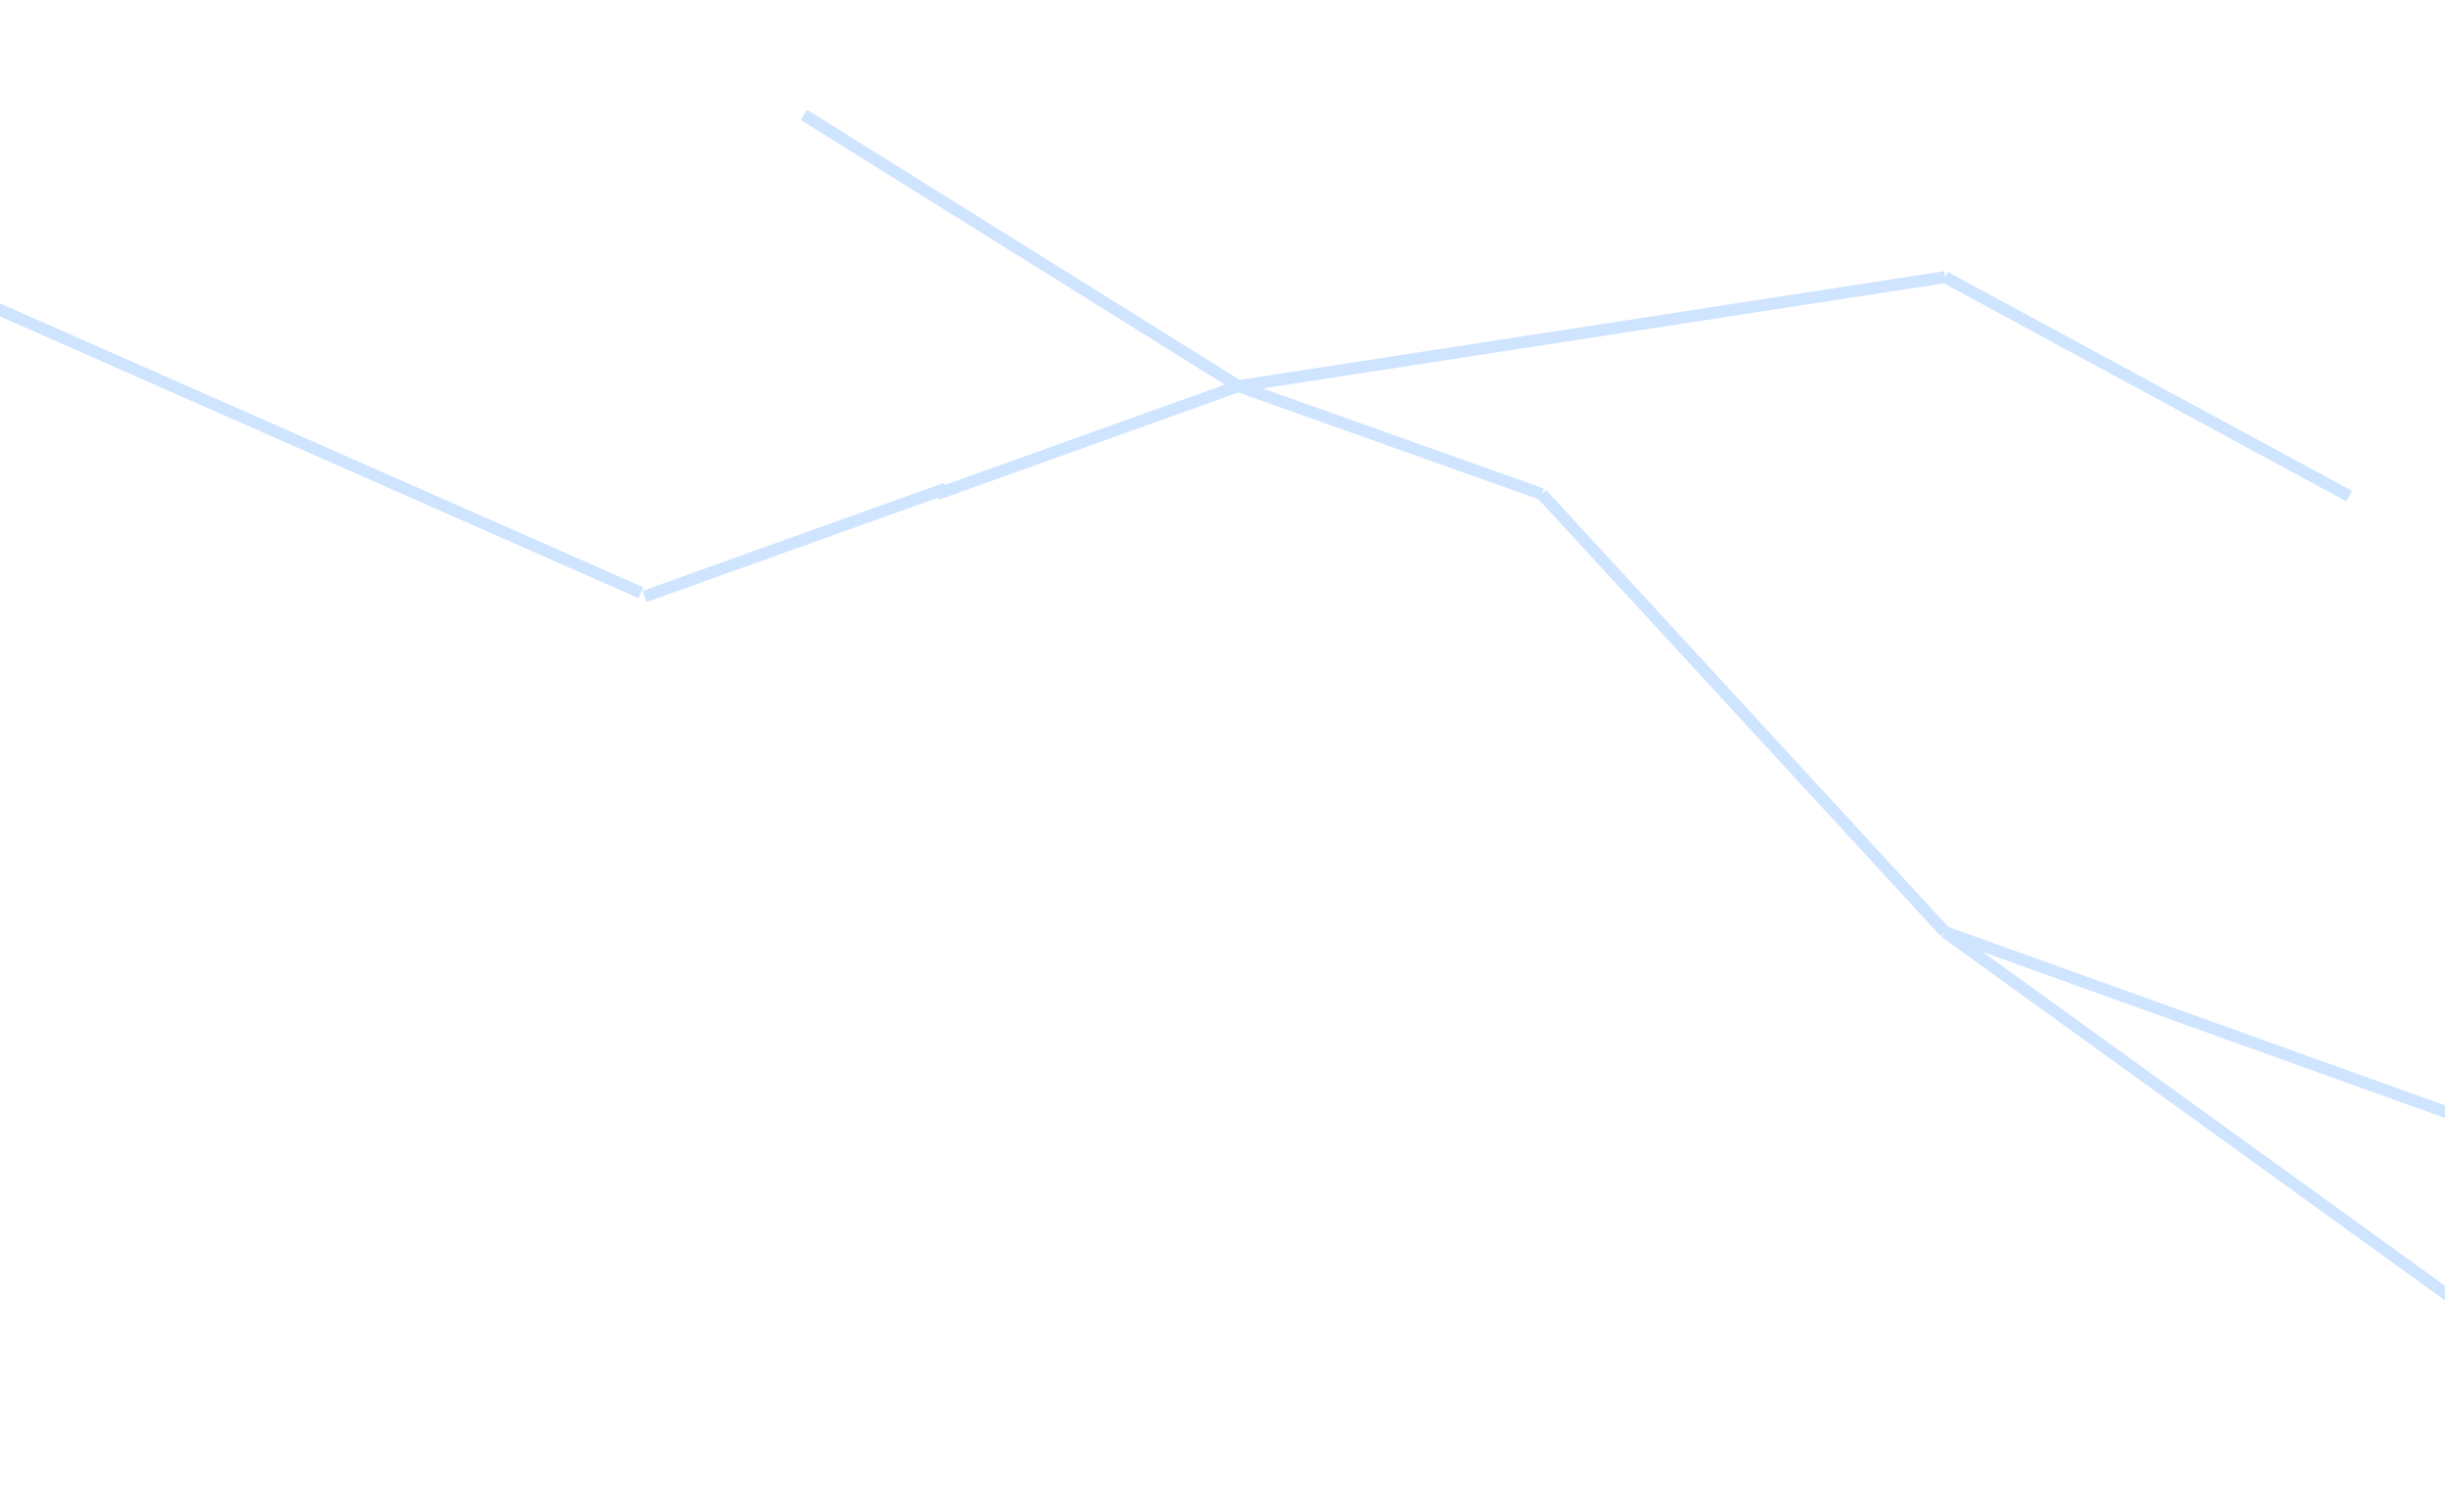
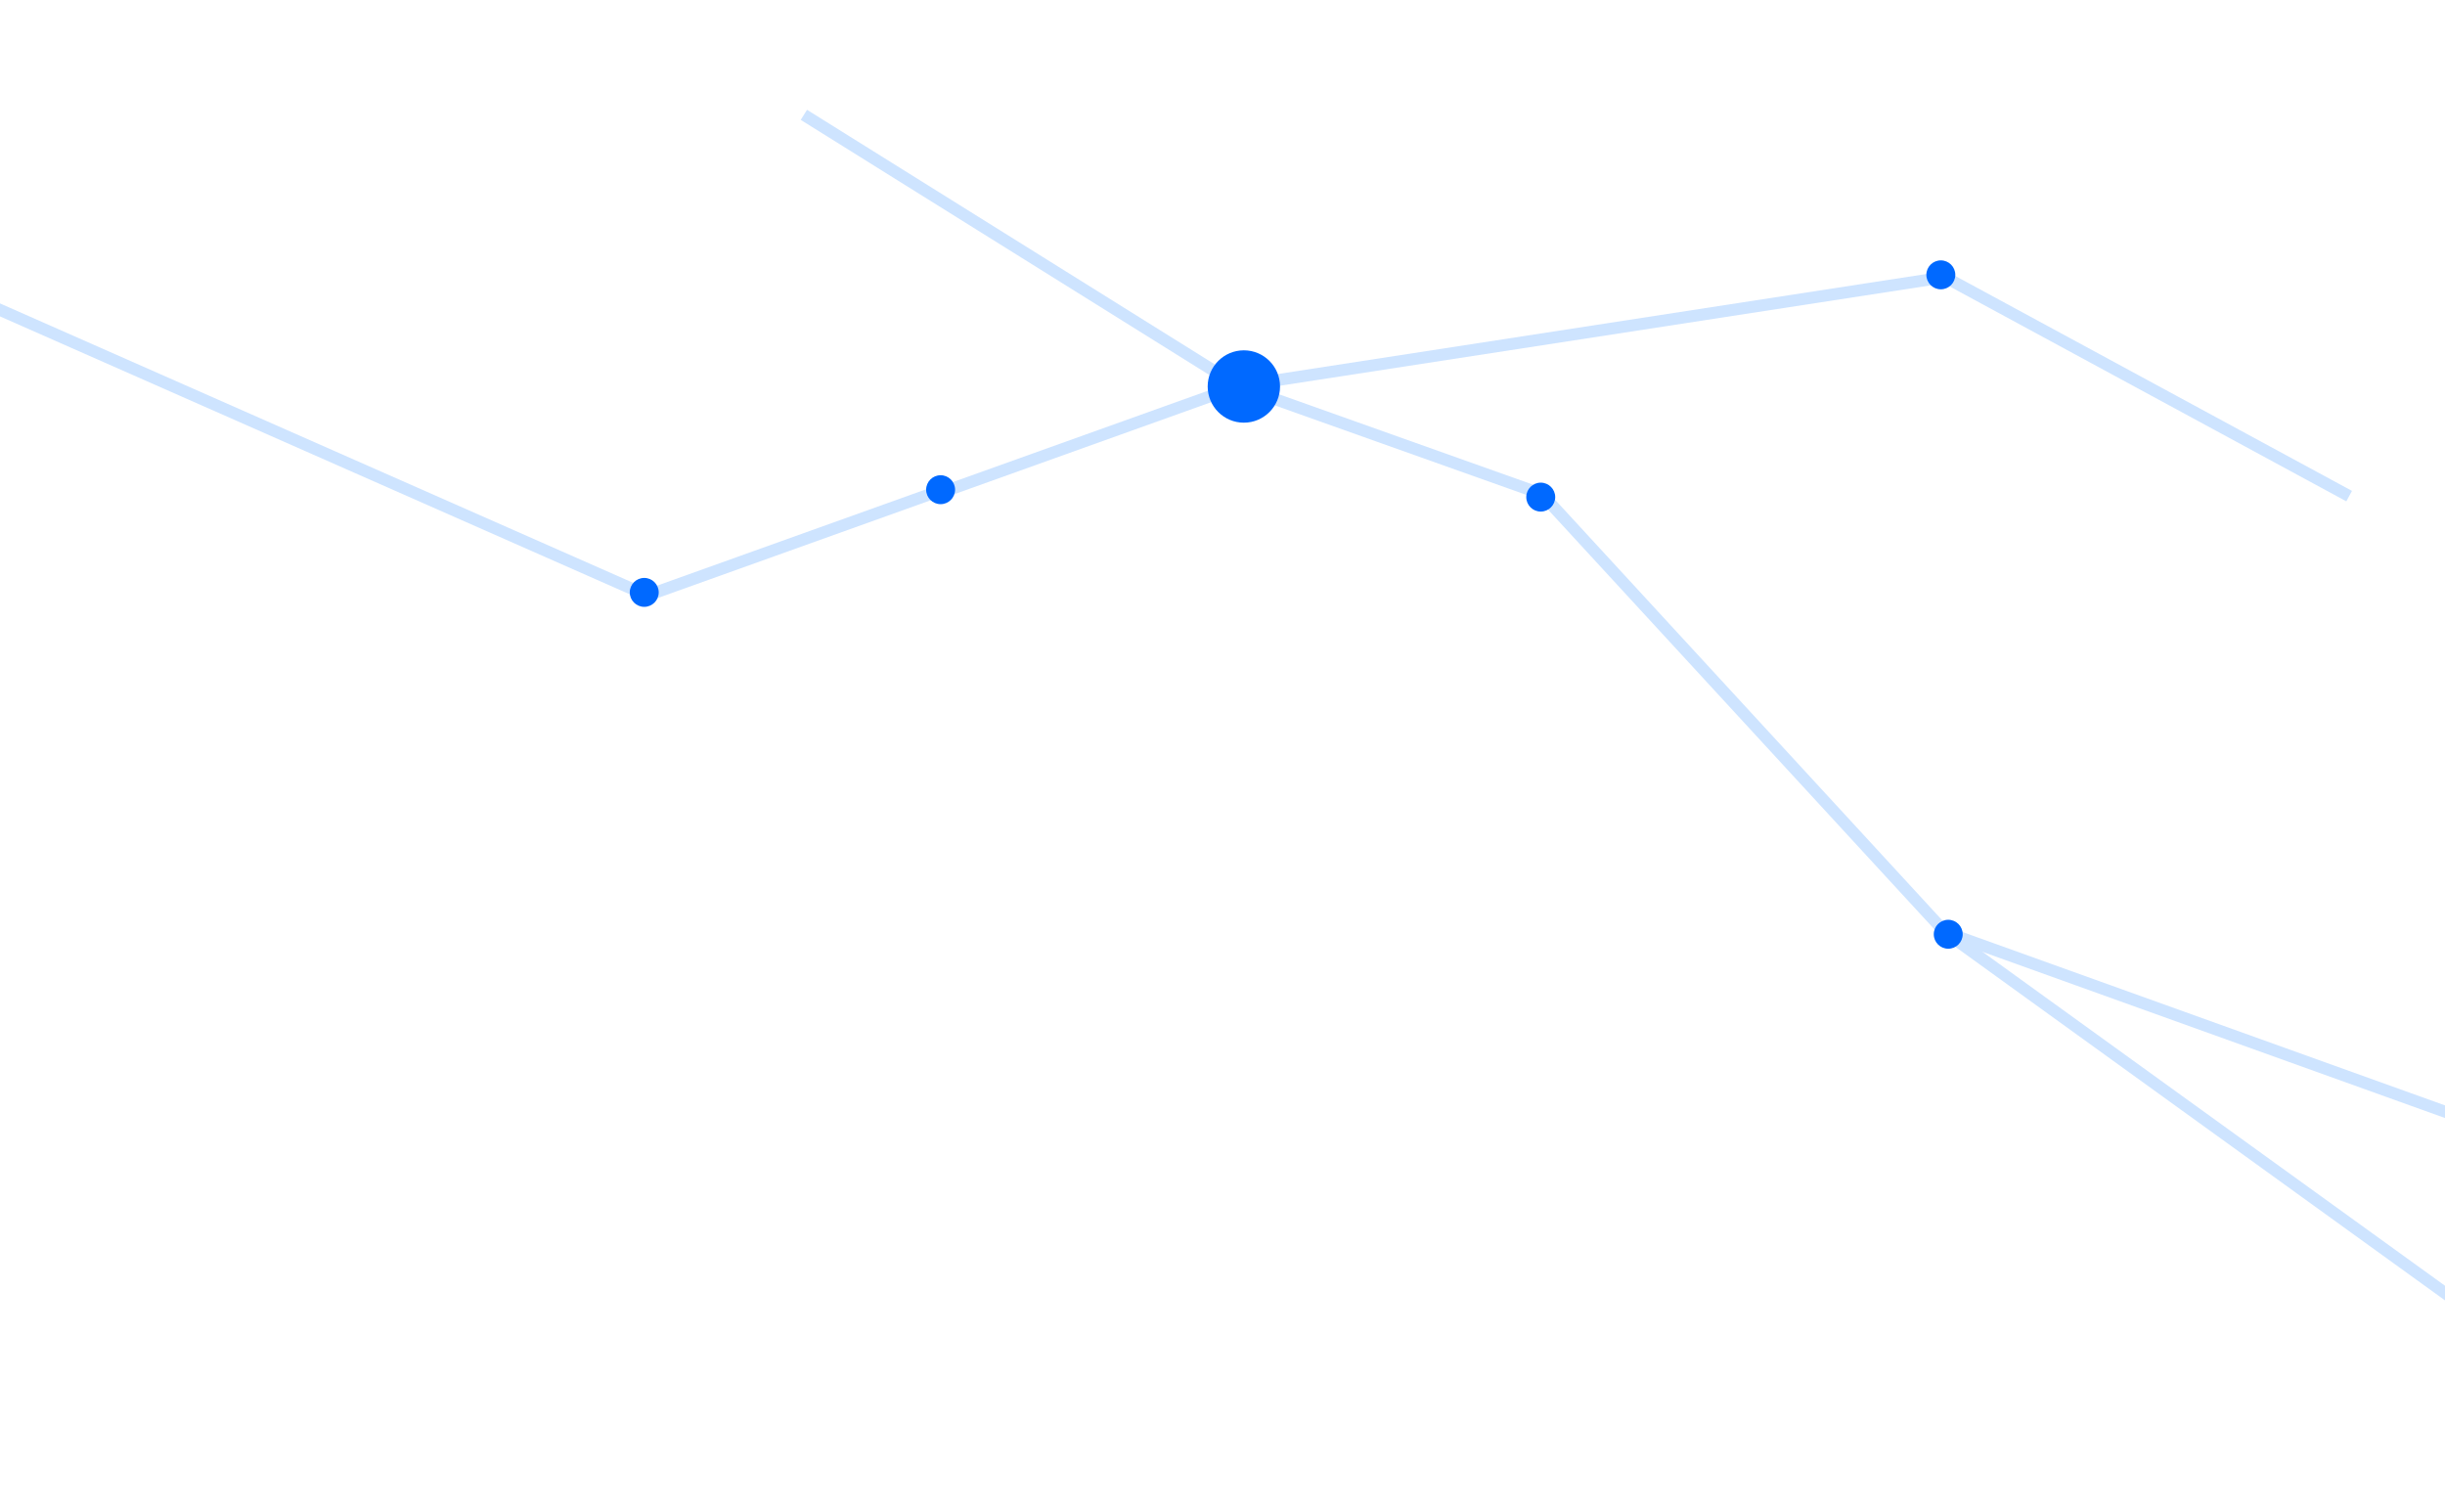
<svg xmlns="http://www.w3.org/2000/svg" width="330" height="204" viewBox="0 0 330 204" fill="none">
  <path d="M208.094 66.686L167.145 52.114" stroke="#CEE4FF" stroke-width="1.604" />
  <path d="M208.094 66.685L262.511 125.795" stroke="#CEE4FF" stroke-width="1.604" />
  <path d="M344 155.075L262.511 125.795" stroke="#CEE4FF" stroke-width="1.604" />
  <path d="M344 184.63L262.511 125.795" stroke="#CEE4FF" stroke-width="1.604" />
  <path d="M126.469 66.685L167.145 52.114" stroke="#CEE4FF" stroke-width="1.604" />
  <path d="M87 80.5L127.677 65.929" stroke="#CEE4FF" stroke-width="1.604" />
  <path d="M262.511 37.405L167.145 52.114" stroke="#CEE4FF" stroke-width="1.604" />
  <path d="M262.511 37.405L317.064 66.96" stroke="#CEE4FF" stroke-width="1.604" />
  <path d="M108.5 15.5L167.146 52.114" stroke="#CEE4FF" stroke-width="1.604" />
  <path d="M-9.709 37.543L86.5 80" stroke="#CEE4FF" stroke-width="1.604" />
+   <rect width="9.765" height="9.765" rx="4.882" transform="matrix(1 0 0 -1 163 57.0474)" fill="#0069FF" />
+   <path d="M125 66.094C125 67.173 125.874 68.047 126.953 68.047C128.031 68.047 128.906 67.173 128.906 66.094C128.906 65.016 128.031 64.141 126.953 64.141C125.874 64.141 125 65.016 125 66.094Z" fill="#0069FF" />
+   <path d="M85 79.953C85 81.031 85.874 81.906 86.953 81.906C88.031 81.906 88.906 81.031 88.906 79.953C88.906 78.874 88.031 78 86.953 78C85.874 78 85 78.874 85 79.953Z" fill="#0069FF" />
+   <path d="M206 67.094C206 68.173 206.874 69.047 207.953 69.047C209.031 69.047 209.906 68.173 209.906 67.094C209.906 66.016 209.031 65.141 207.953 65.141C206.874 65.141 206 66.016 206 67.094Z" fill="#0069FF" />
+   <path d="M260 37.094C260 38.173 260.874 39.047 261.953 39.047C263.031 39.047 263.906 38.173 263.906 37.094C263.906 36.016 263.031 35.142 261.953 35.142C260.874 35.142 260 36.016 260 37.094Z" fill="#0069FF" />
+   <path d="M261 126.094C261 127.173 261.874 128.047 262.953 128.047C264.031 128.047 264.906 127.173 264.906 126.094C264.906 125.016 264.031 124.142 262.953 124.142C261.874 124.142 261 125.016 261 126.094Z" fill="#0069FF" />
</svg>
